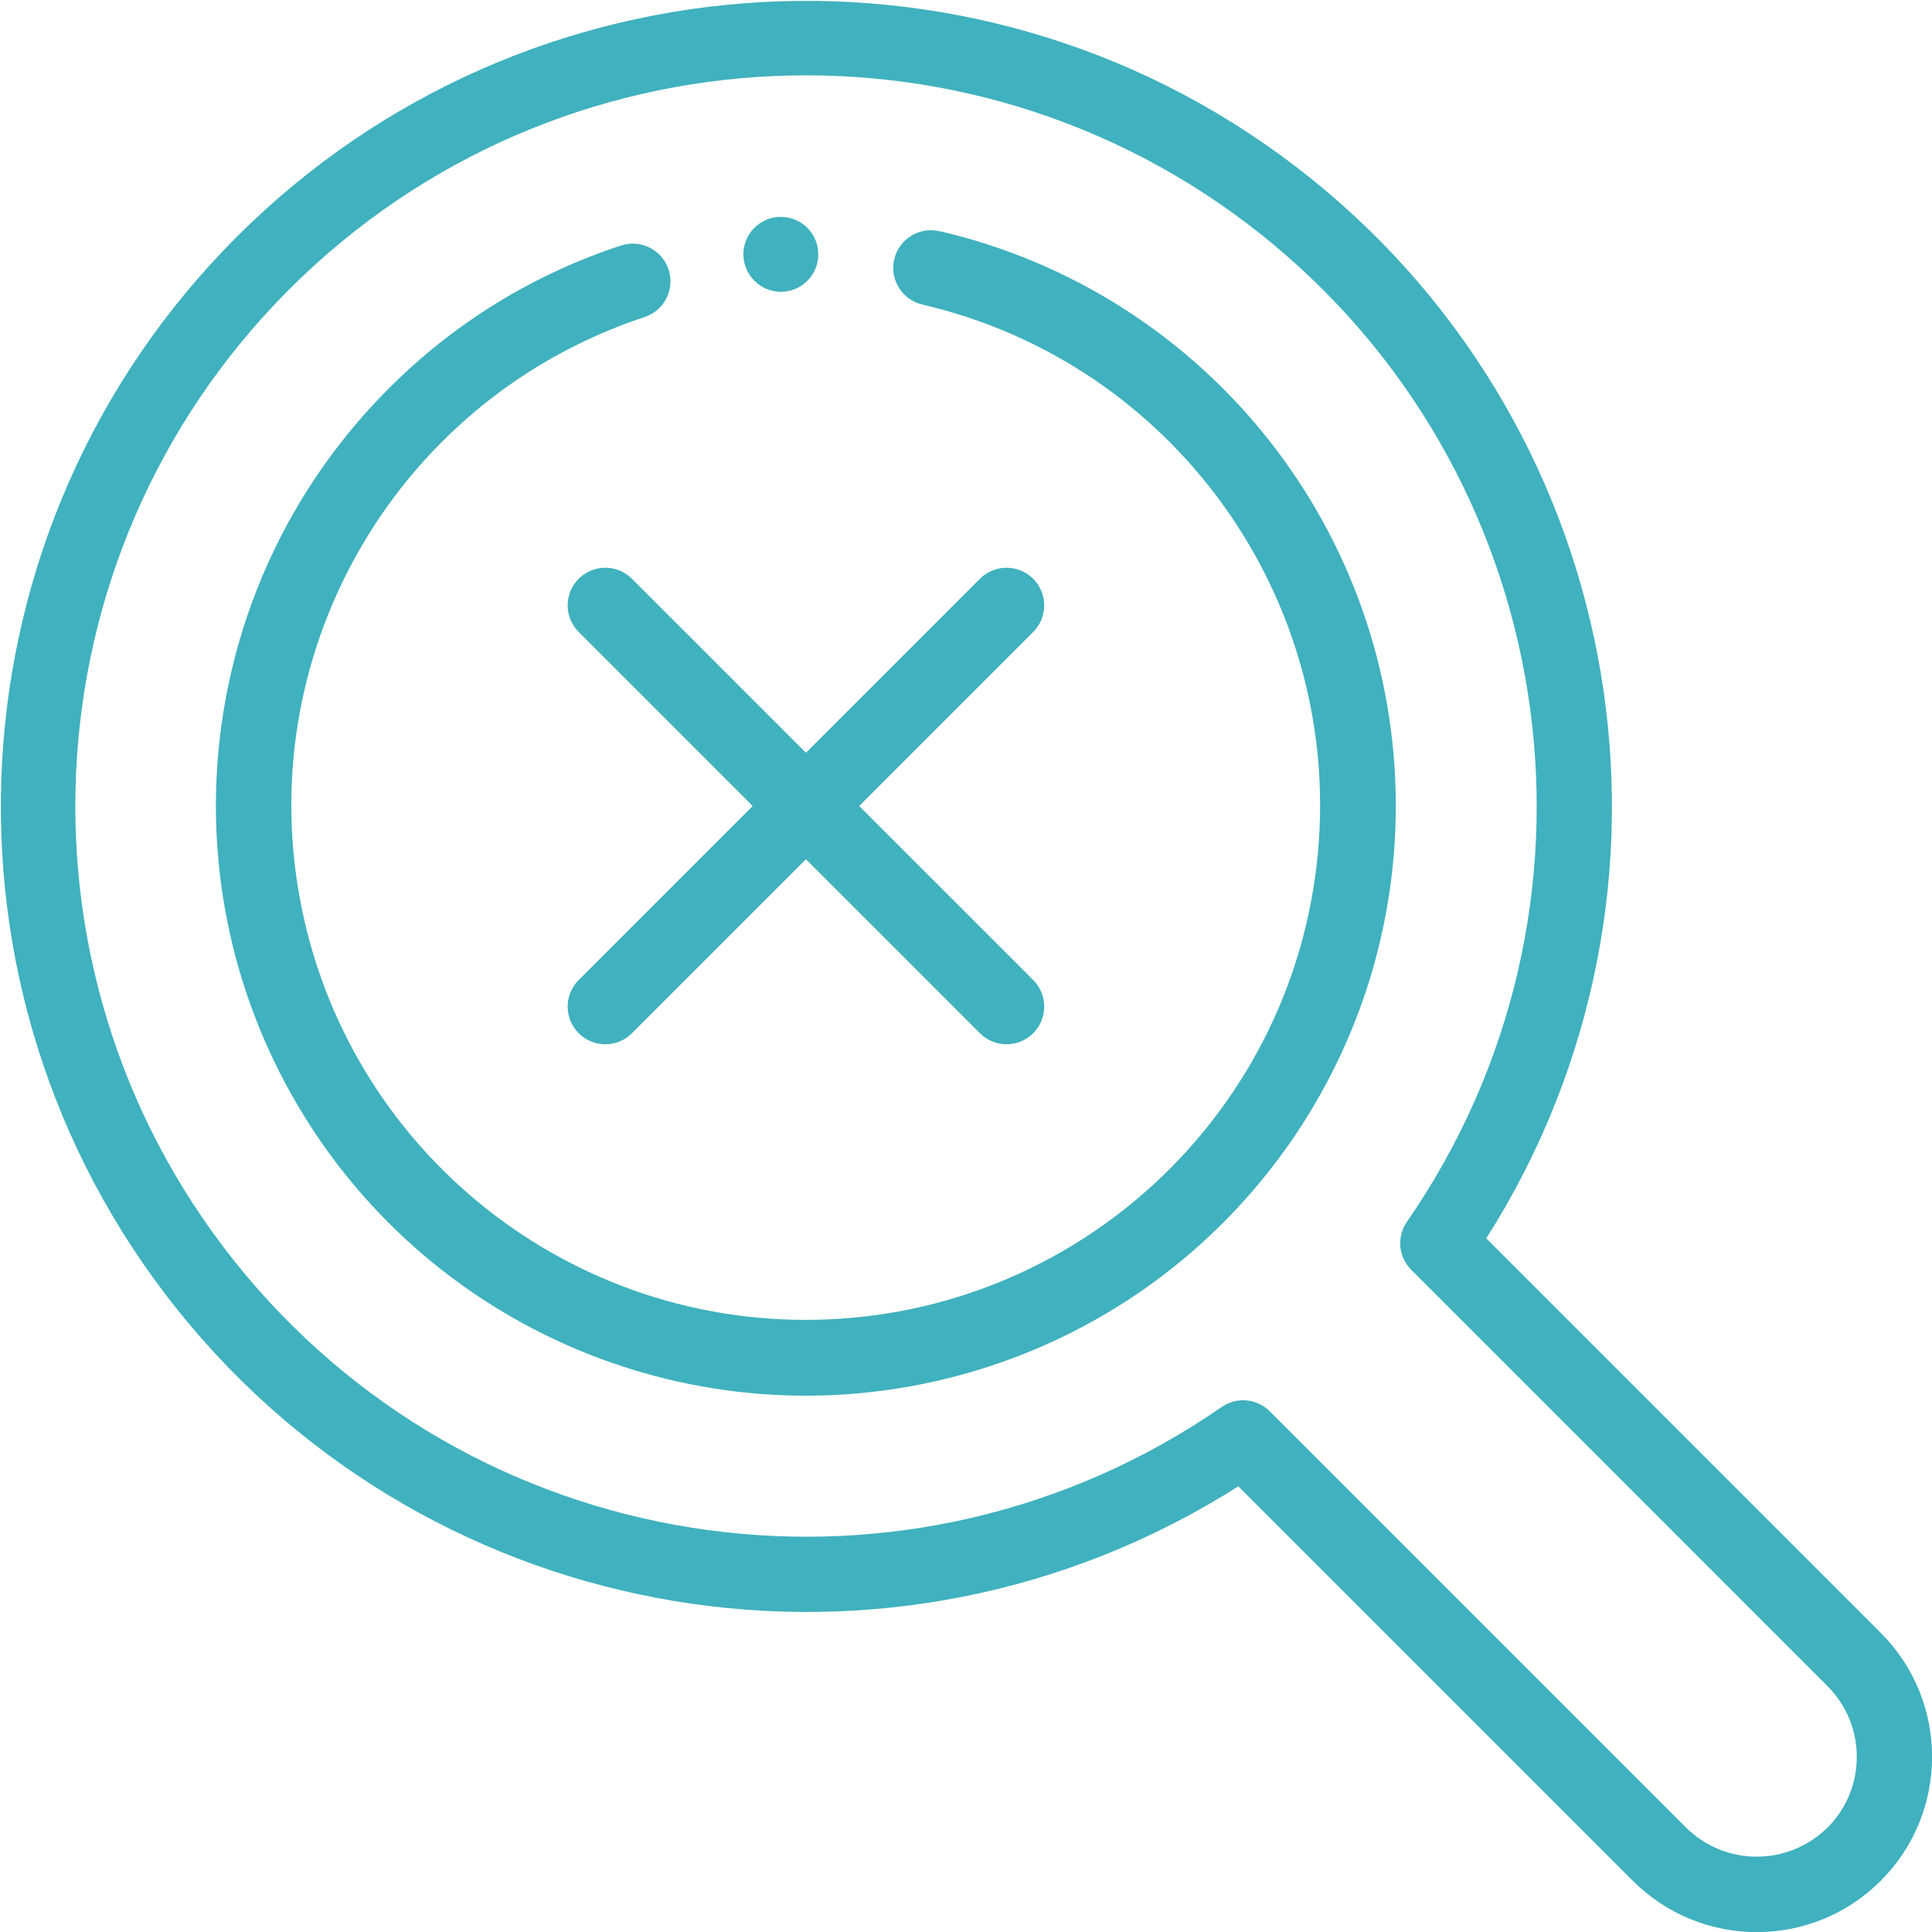
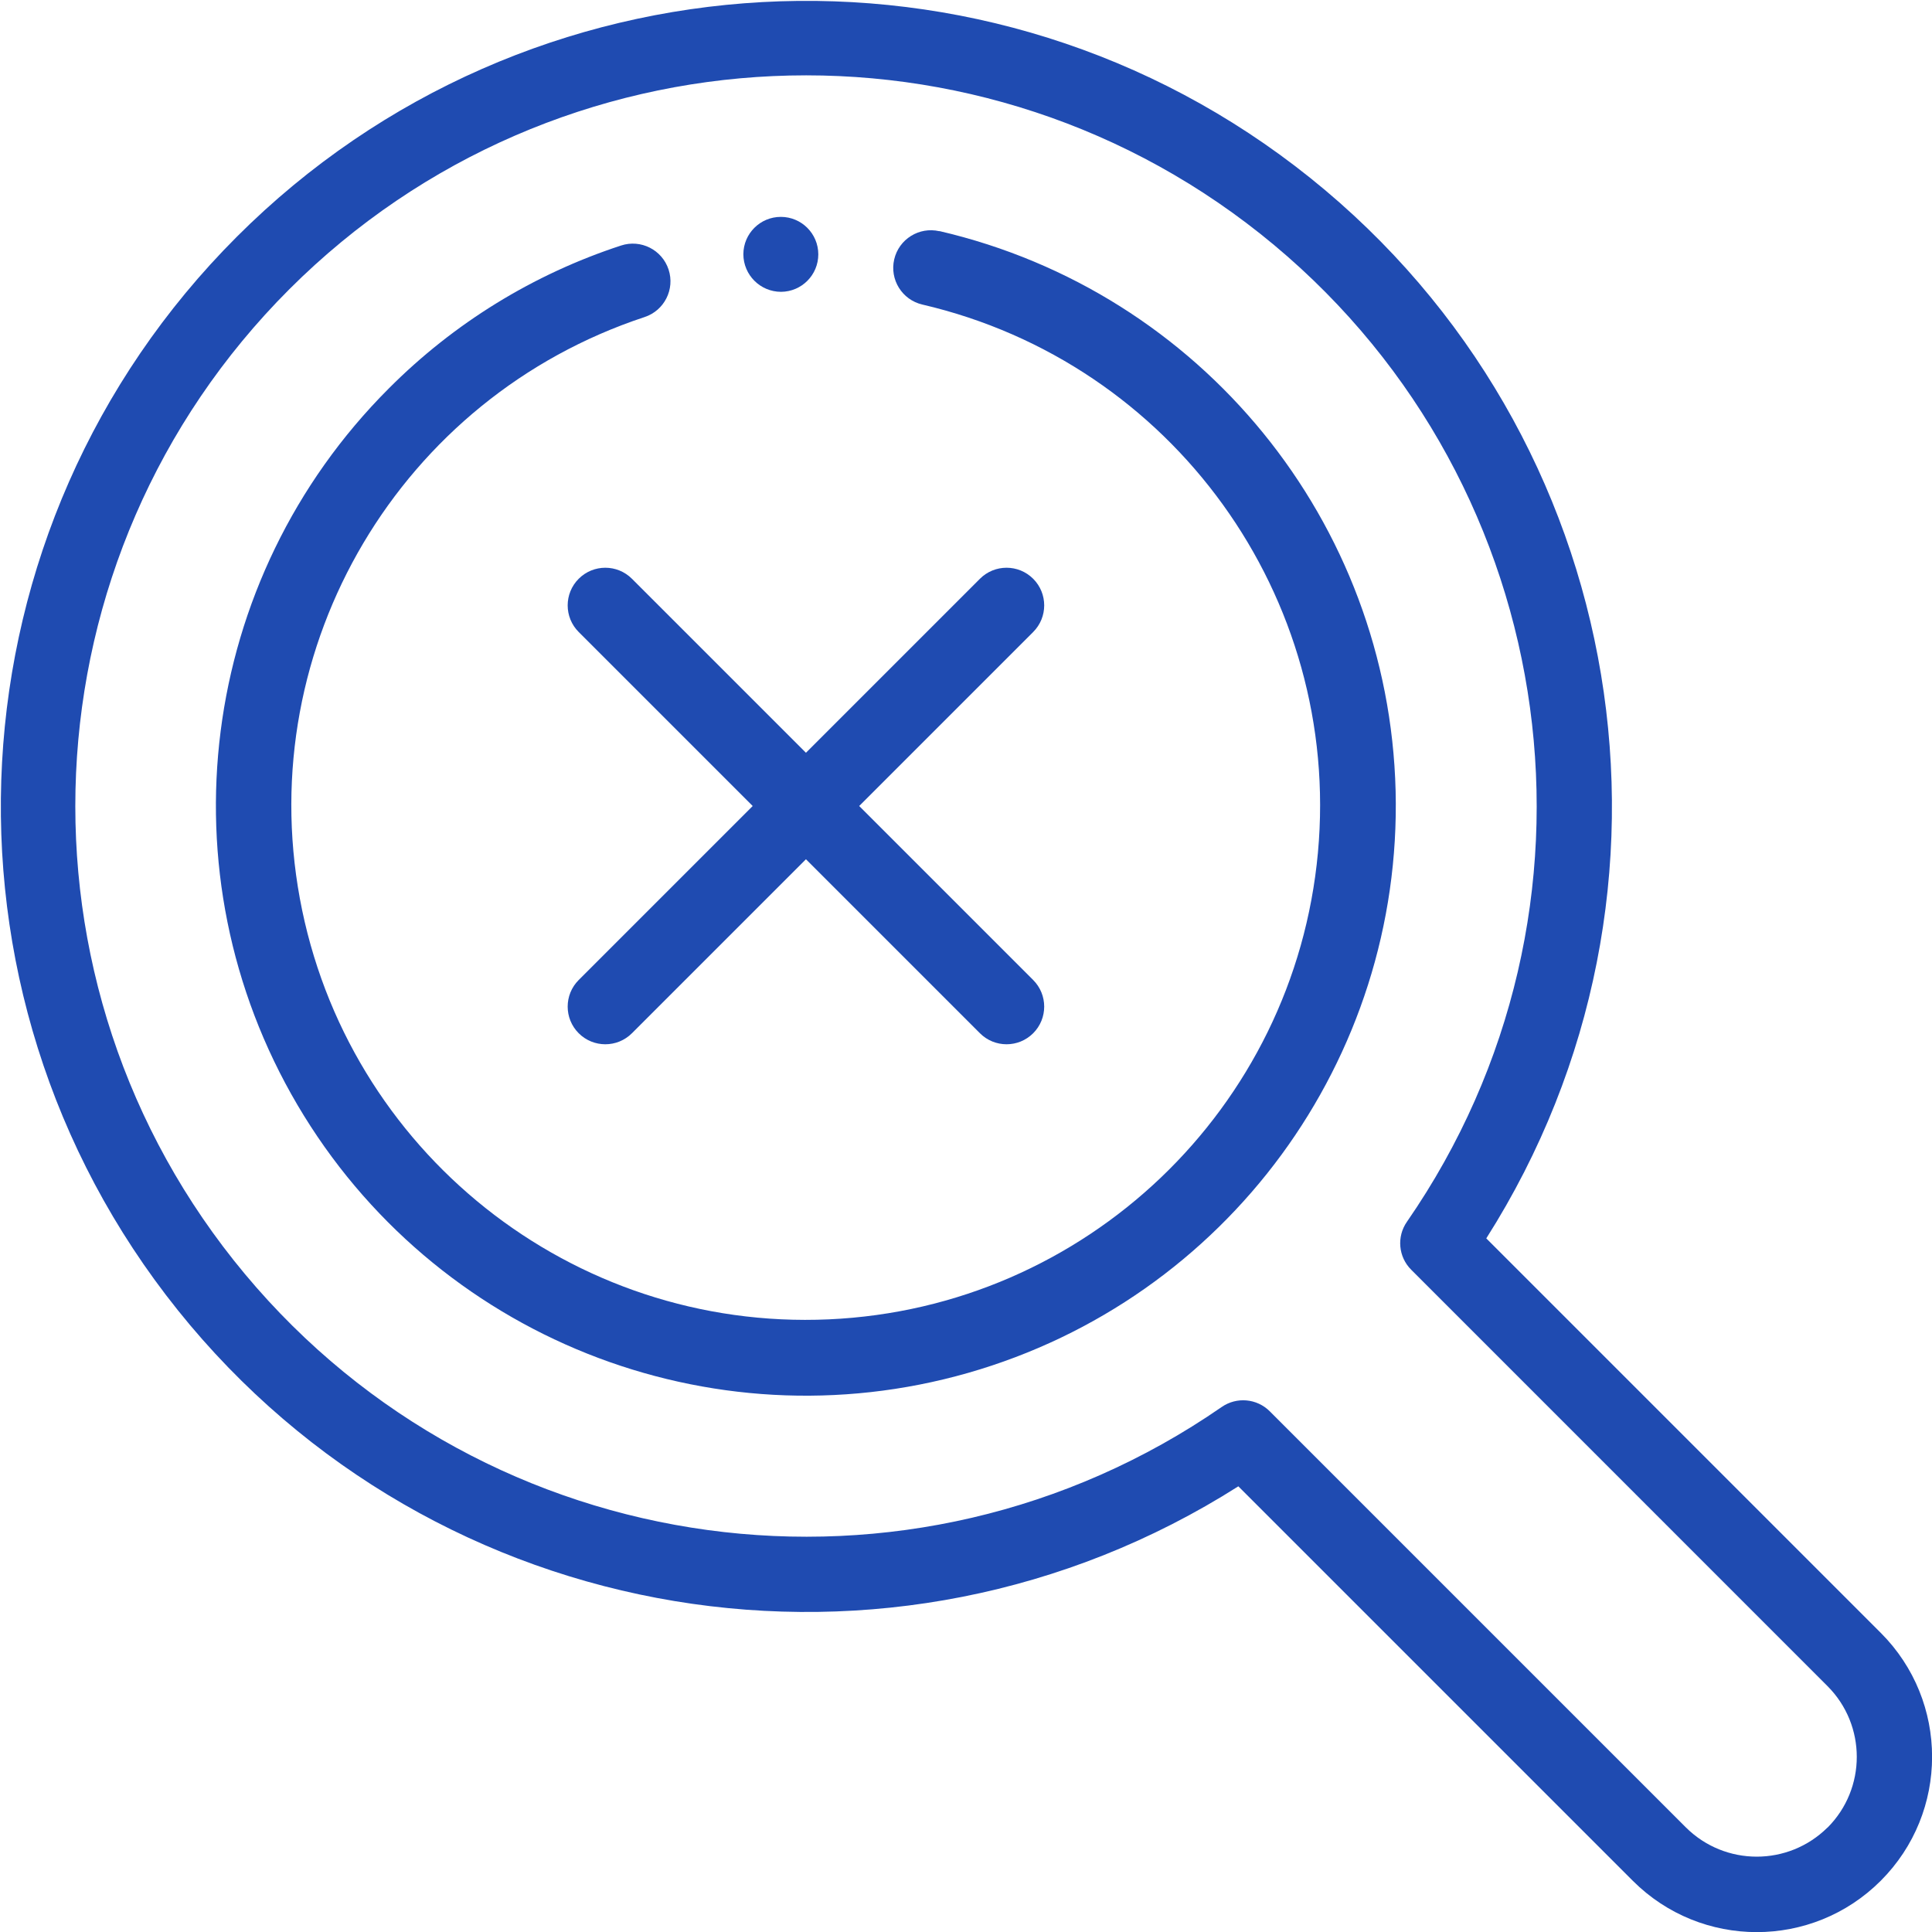
<svg xmlns="http://www.w3.org/2000/svg" width="56.718" height="56.716" viewBox="0 0 56.718 56.716">
  <g id="not-found_1_" data-name="not-found (1)" transform="translate(0 0)">
-     <path id="Path_16681" data-name="Path 16681" d="M78.534,61.044a1.105,1.105,0,1,0-.5,2.153,15.1,15.1,0,1,1-8.155.367,1.1,1.1,0,1,0-.691-2.1,17.132,17.132,0,0,0-6.822,4.2,17.319,17.319,0,1,0,16.166-4.625Zm0,0" transform="translate(-50.956 -54.256)" fill="#40b1be" fill-rule="evenodd" />
-     <path id="Path_16682" data-name="Path 16682" d="M55.214,47.935l-11.58-11.58a23.648,23.648,0,1,0-7.279,7.279l11.58,11.58a5.147,5.147,0,1,0,7.279-7.279Zm-1.563,5.716a2.95,2.95,0,0,1-4.154,0L37.278,41.432a1.105,1.105,0,0,0-1.411-.127A21.453,21.453,0,0,1,8.493,8.493,21.453,21.453,0,0,1,41.305,35.867a1.1,1.1,0,0,0,.127,1.411L53.652,49.5a2.941,2.941,0,0,1,0,4.154Zm0,0" transform="translate(-0.001 0)" fill="#40b1be" fill-rule="evenodd" />
-     <path id="Path_16683" data-name="Path 16683" d="M164.115,150.774a1.105,1.105,0,0,0-1.563,0l-5.108,5.108-5.108-5.108a1.1,1.1,0,1,0-1.563,1.563l5.108,5.108-5.108,5.108a1.1,1.1,0,1,0,1.563,1.563l5.108-5.108,5.108,5.108a1.105,1.105,0,0,0,1.563-1.563l-5.108-5.108,5.108-5.108a1.105,1.105,0,0,0,0-1.563Zm0,0" transform="translate(-133.784 -133.783)" fill="#40b1be" fill-rule="evenodd" />
-     <path id="Path_16684" data-name="Path 16684" d="M198.106,59.589A1.1,1.1,0,1,0,197,58.484,1.107,1.107,0,0,0,198.106,59.589Zm0,0" transform="translate(-175.177 -51.022)" fill="#40b1be" fill-rule="evenodd" />
+     <path id="Path_16681" data-name="Path 16681" d="M78.534,61.044a1.105,1.105,0,1,0-.5,2.153,15.1,15.1,0,1,1-8.155.367,1.1,1.1,0,1,0-.691-2.1,17.132,17.132,0,0,0-6.822,4.2,17.319,17.319,0,1,0,16.166-4.625Zm0,0" transform="translate(-50.956 -54.256)" fill="#1f4bb1" fill-rule="evenodd" />
+     <path id="Path_16682" data-name="Path 16682" d="M55.214,47.935l-11.58-11.58a23.648,23.648,0,1,0-7.279,7.279l11.58,11.58a5.147,5.147,0,1,0,7.279-7.279Zm-1.563,5.716a2.95,2.95,0,0,1-4.154,0L37.278,41.432a1.105,1.105,0,0,0-1.411-.127A21.453,21.453,0,0,1,8.493,8.493,21.453,21.453,0,0,1,41.305,35.867a1.1,1.1,0,0,0,.127,1.411L53.652,49.5a2.941,2.941,0,0,1,0,4.154Zm0,0" transform="translate(-0.001 0)" fill="#1f4bb1" fill-rule="evenodd" />
+     <path id="Path_16683" data-name="Path 16683" d="M164.115,150.774a1.105,1.105,0,0,0-1.563,0l-5.108,5.108-5.108-5.108a1.1,1.1,0,1,0-1.563,1.563l5.108,5.108-5.108,5.108a1.1,1.1,0,1,0,1.563,1.563l5.108-5.108,5.108,5.108a1.105,1.105,0,0,0,1.563-1.563l-5.108-5.108,5.108-5.108a1.105,1.105,0,0,0,0-1.563Zm0,0" transform="translate(-133.784 -133.783)" fill="#1f4bb1" fill-rule="evenodd" />
+     <path id="Path_16684" data-name="Path 16684" d="M198.106,59.589A1.1,1.1,0,1,0,197,58.484,1.107,1.107,0,0,0,198.106,59.589Zm0,0" transform="translate(-175.177 -51.022)" fill="#1f4bb1" fill-rule="evenodd" />
  </g>
</svg>
